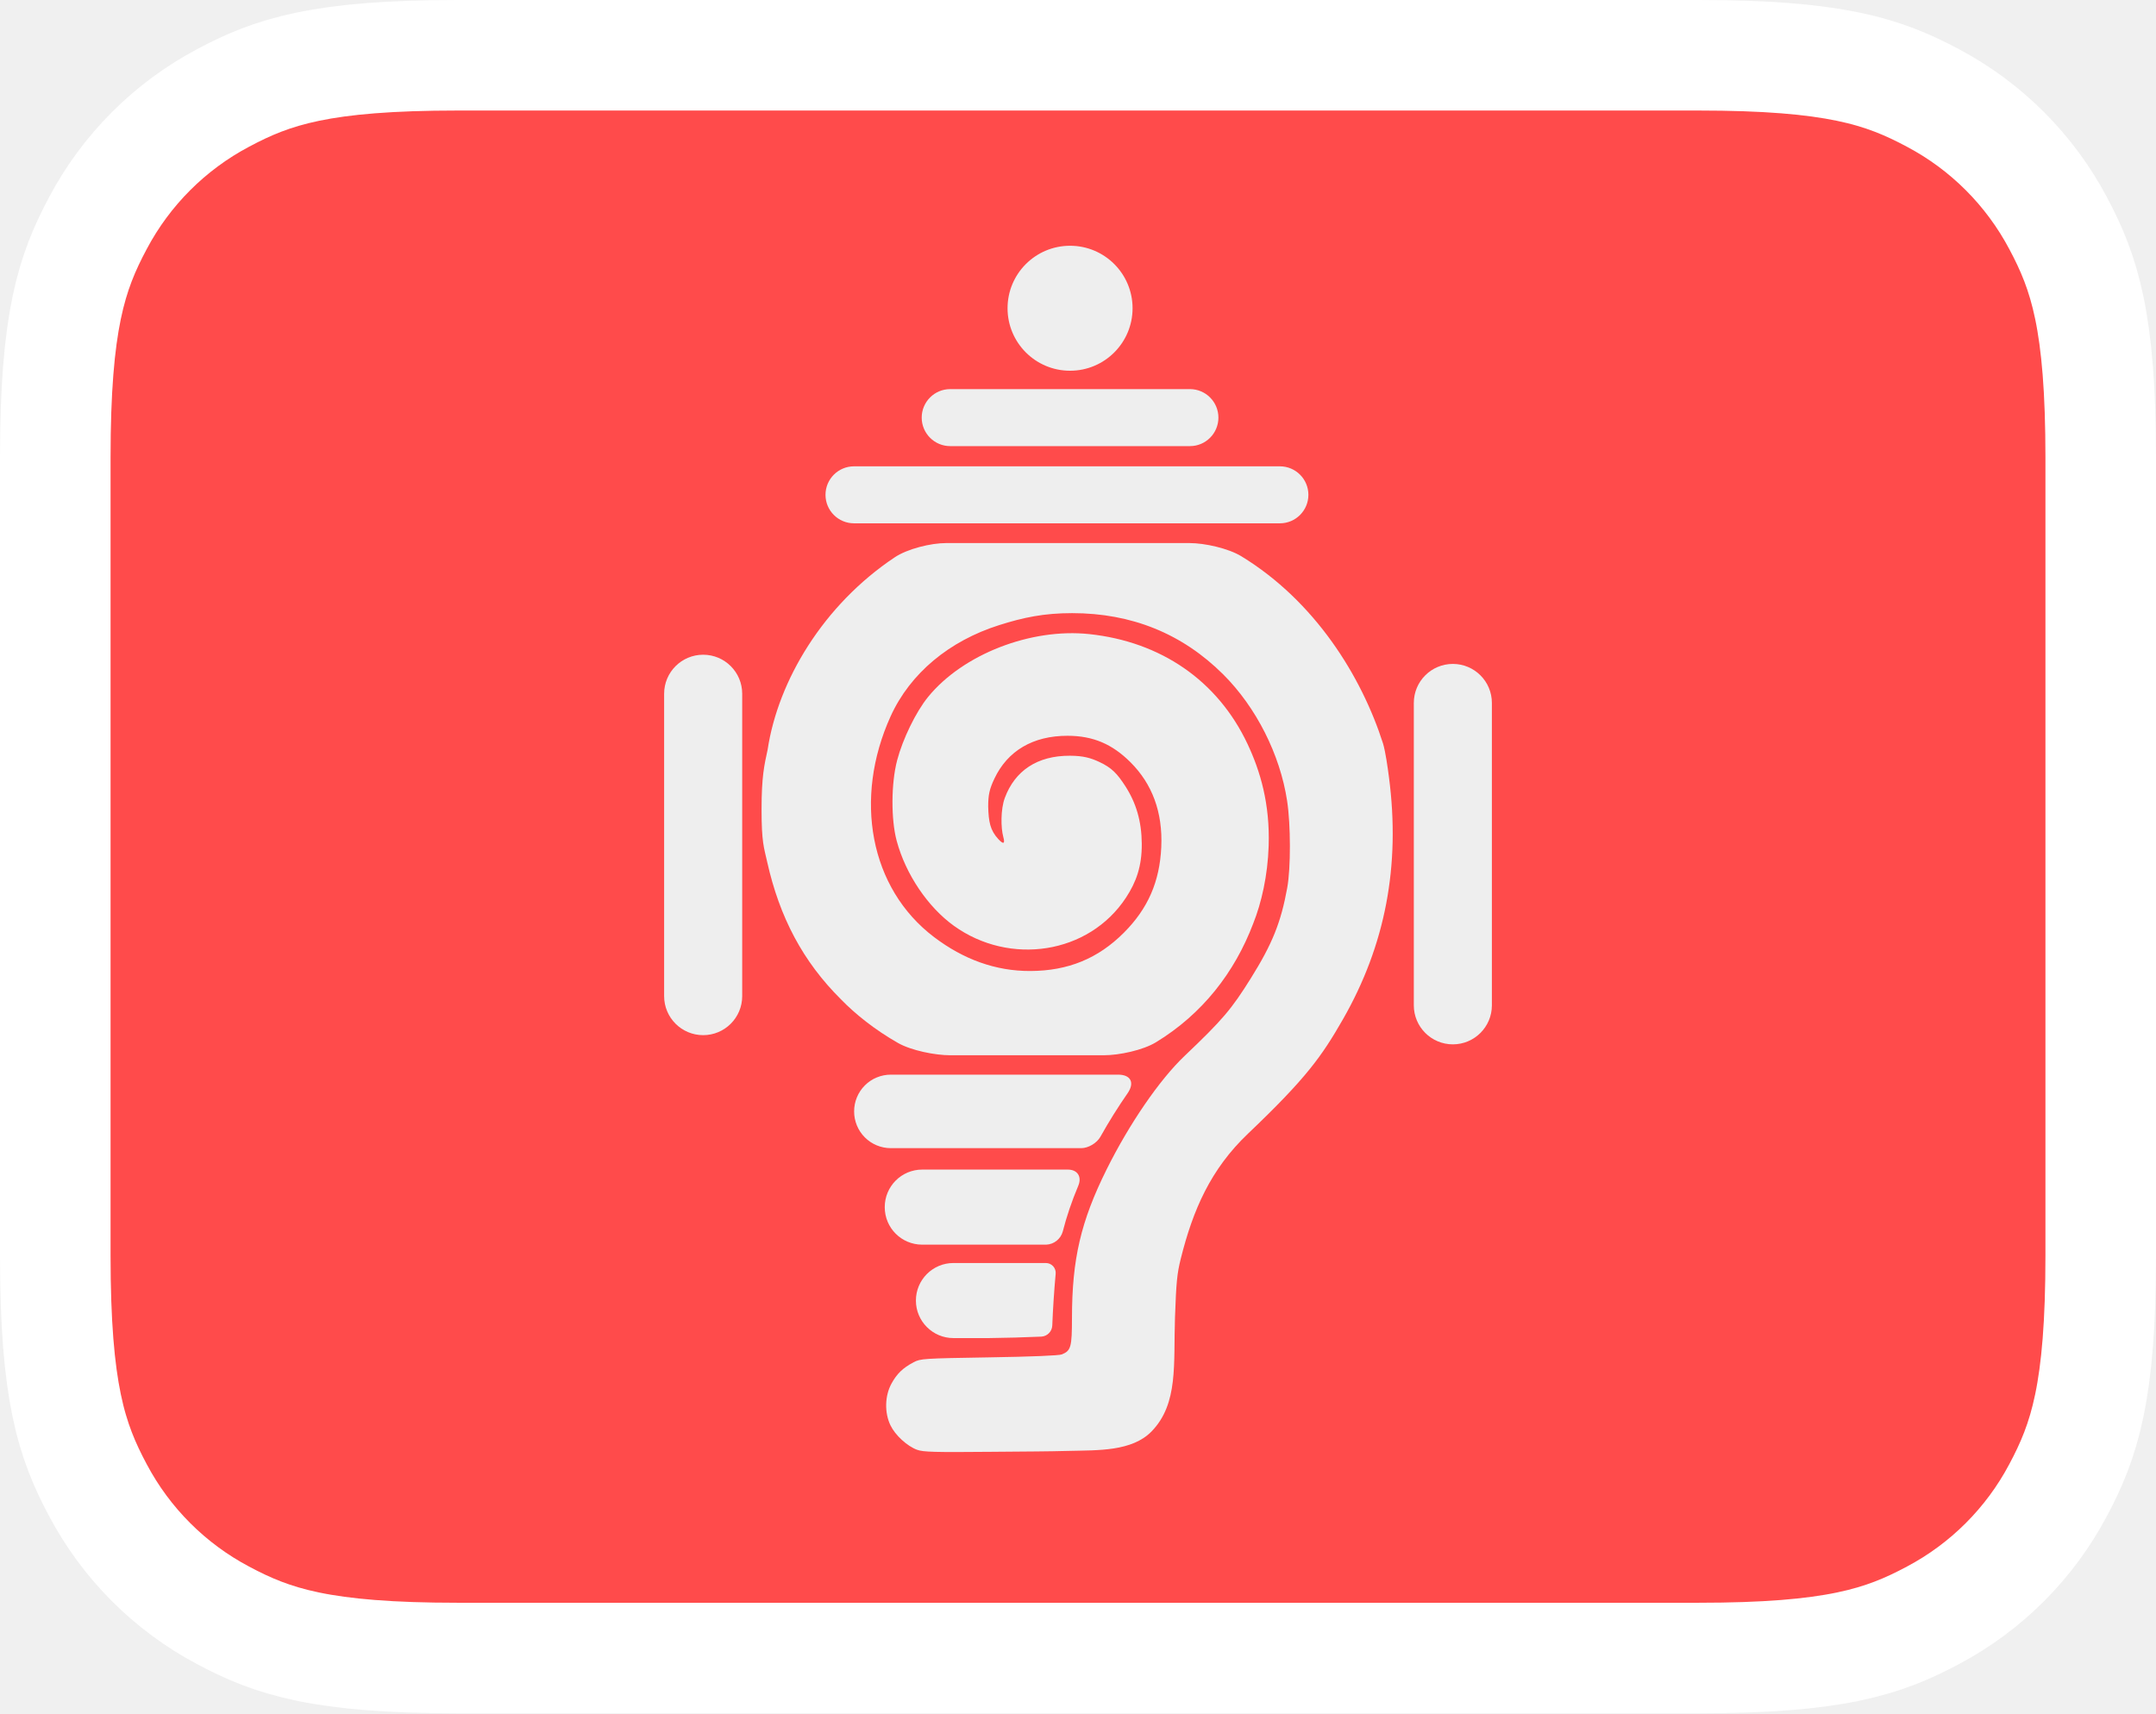
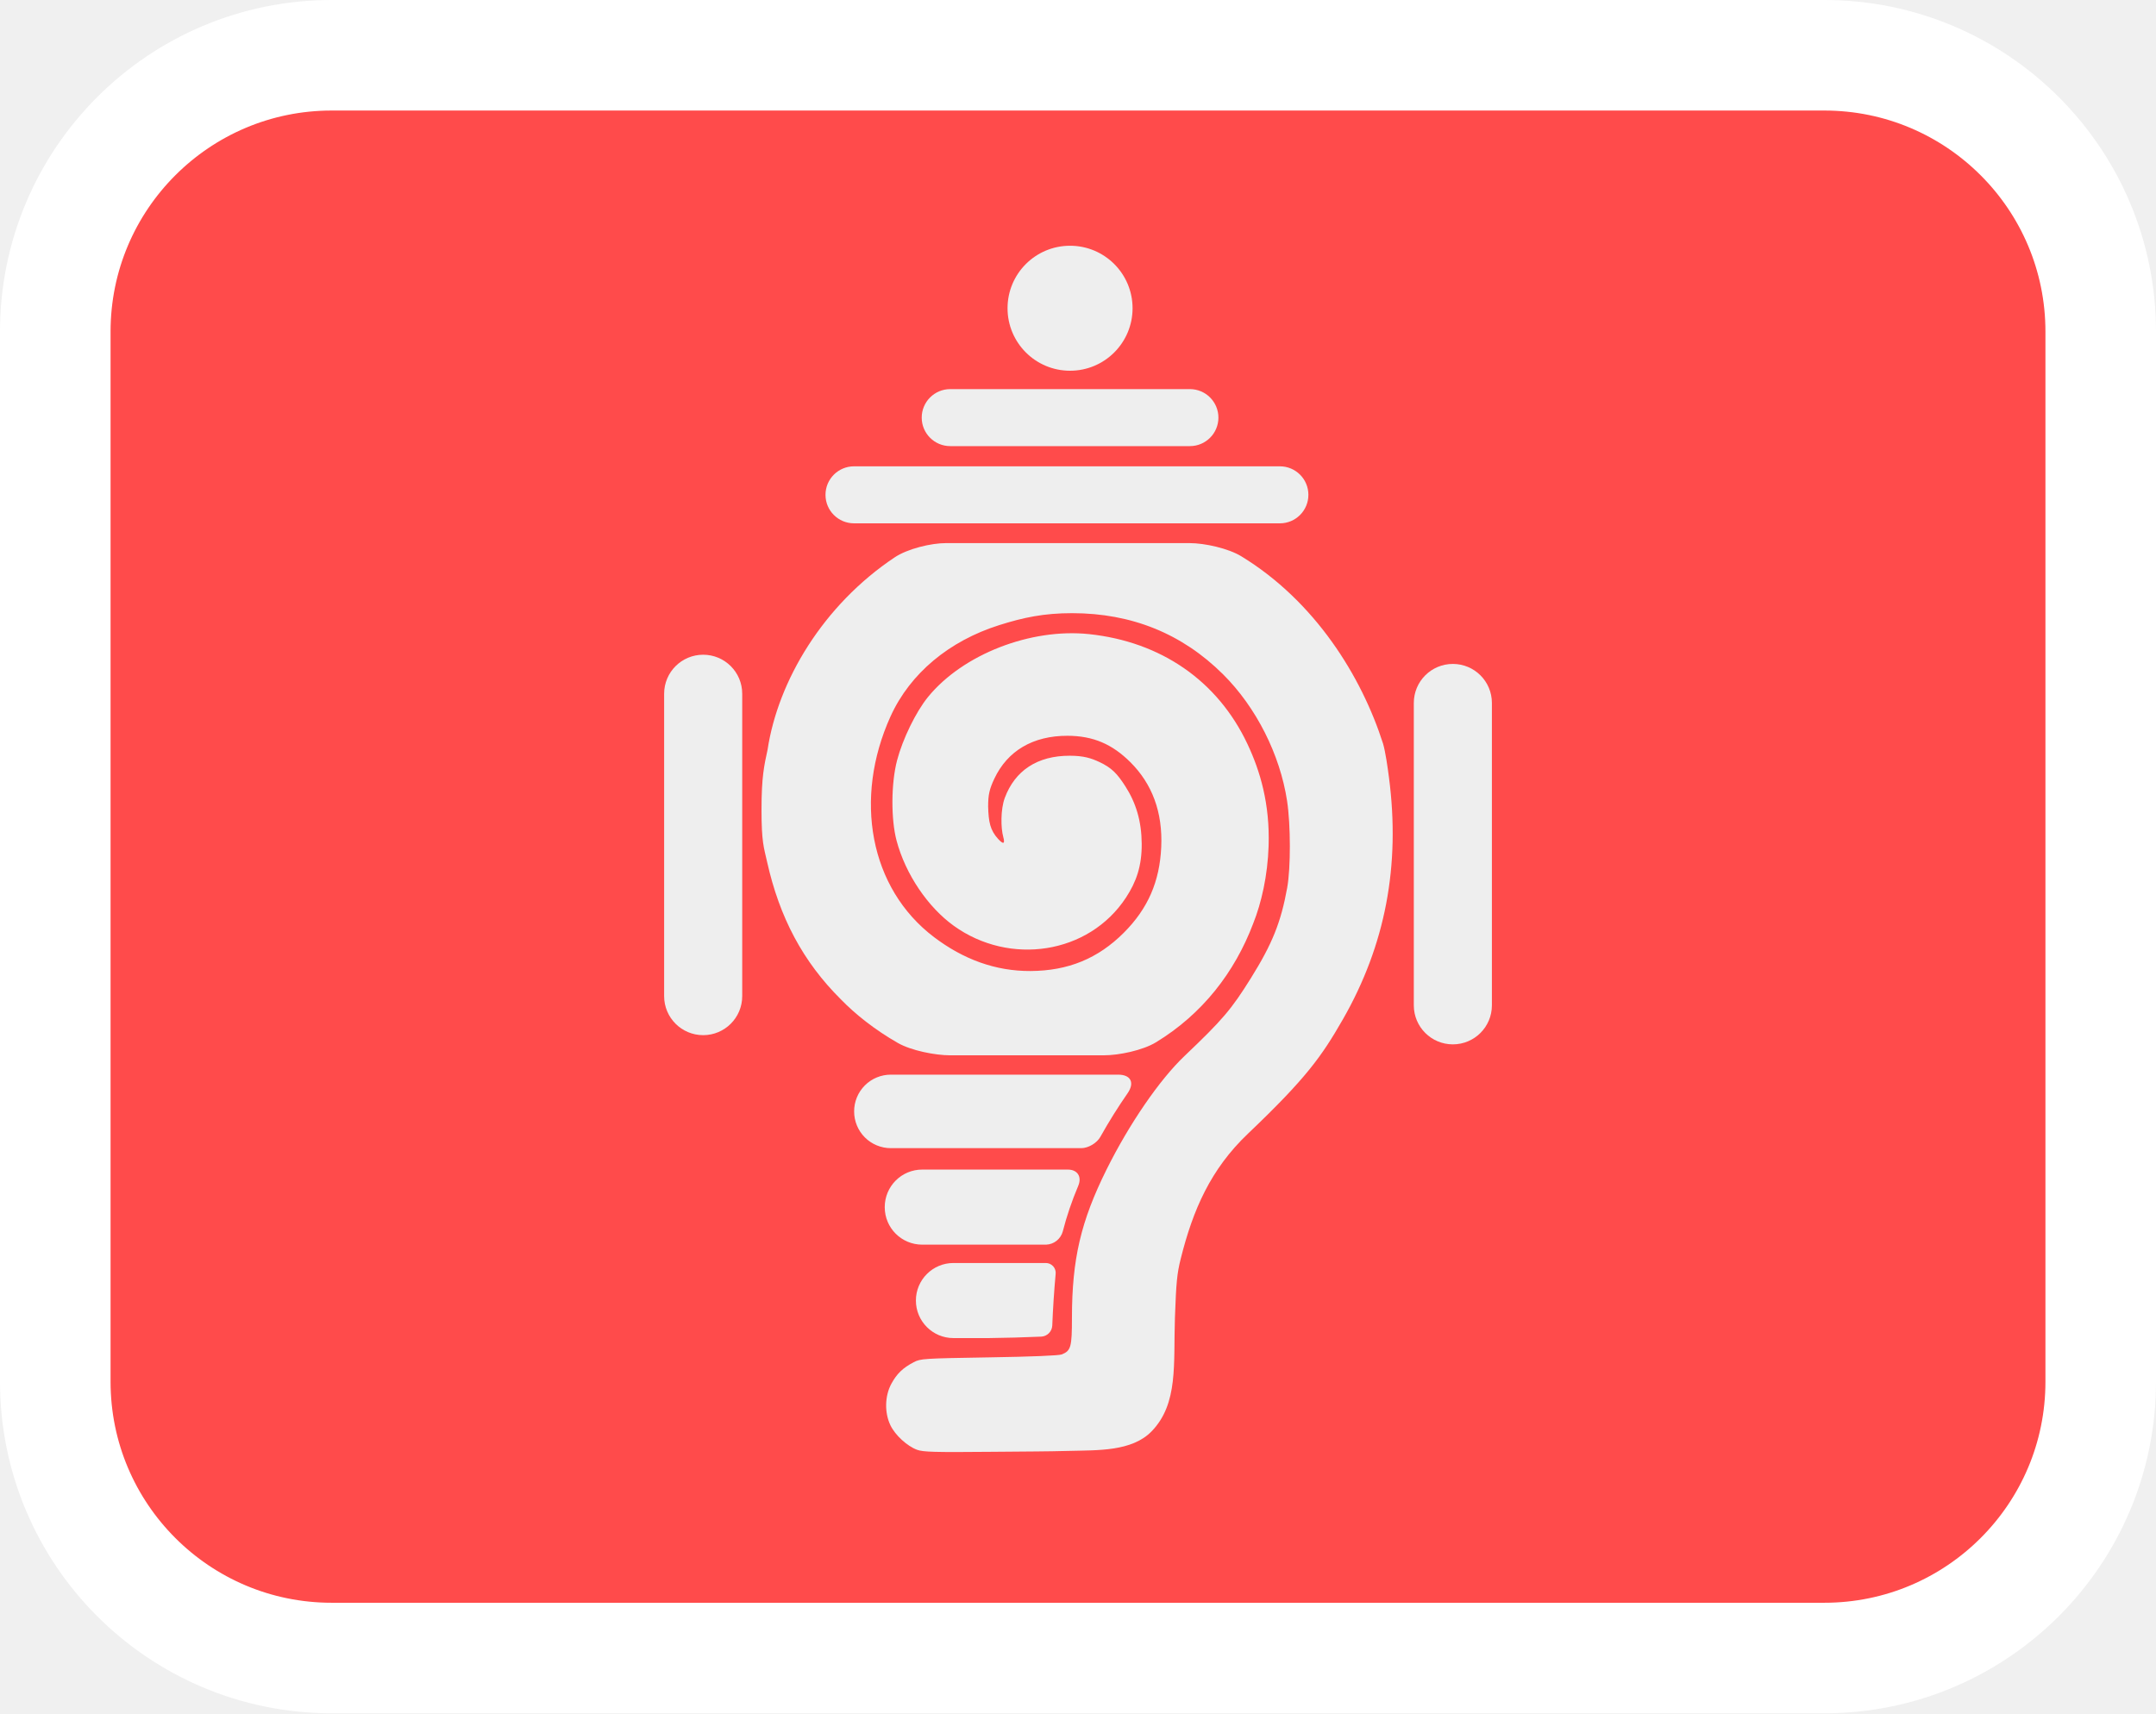
<svg xmlns="http://www.w3.org/2000/svg" width="78" height="62">
-   <path d="M63.437 4H18.563c-4.935 0-6.696.585-8.493 1.545a10.9 10.9 0 0 0-4.525 4.525C4.585 11.867 4 13.628 4 18.563v28.874c0 4.935.585 6.696 1.545 8.493a10.9 10.9 0 0 0 4.525 4.525c1.797.96 3.558 1.545 8.493 1.545h44.874c4.935 0 6.696-.585 8.493-1.545a10.9 10.9 0 0 0 4.525-4.525c.96-1.797 1.545-3.558 1.545-8.493V18.563c0-4.935-.585-6.696-1.545-8.493a10.9 10.9 0 0 0-4.525-4.525C70.133 4.585 68.372 4 63.437 4Z" style="fill:#ff4b4b;fill-opacity:1;fill-rule:nonzero;stroke:#fff;stroke-width:4" transform="translate(-2 -2)" />
-   <g style="display:inline;fill:#eee;fill-opacity:1;fill-rule:nonzero;stroke:#ff4b4b;stroke-width:1;stroke-opacity:1" transform="translate(34.366 25.92)scale(.23282)">
-     <rect width="59.132" height="12.132" x="-9.566" y="32.276" ry="6.066" style="fill:#eee;fill-opacity:1;stroke:none;stroke-width:6;stroke-linecap:round;stroke-linejoin:round;stroke-miterlimit:4;stroke-dasharray:none;stroke-opacity:1;paint-order:stroke fill markers;stop-color:#000" transform="rotate(90)" />
-     <rect width="59.132" height="12.132" x="-8.137" y="-84.218" ry="6.066" style="fill:#eee;fill-opacity:1;stroke:none;stroke-width:6;stroke-linecap:round;stroke-linejoin:round;stroke-miterlimit:4;stroke-dasharray:none;stroke-opacity:1;paint-order:stroke fill markers;stop-color:#000" transform="rotate(90)" />
-     <rect width="75.036" height="8.859" x="-19.332" y="-38.849" ry="4.43" style="display:inline;fill:#eee;fill-opacity:1;stroke:none;stroke-width:6.141;stroke-linejoin:round;stroke-miterlimit:4;stroke-dasharray:none;stroke-opacity:1;paint-order:stroke markers fill;stop-color:#000" />
-     <rect width="46.106" height="8.862" x="-4.383" y="-50.851" ry="4.431" style="display:inline;fill:#eee;fill-opacity:1;stroke:none;stroke-width:6.138;stroke-linejoin:round;stroke-miterlimit:4;stroke-dasharray:none;stroke-opacity:1;paint-order:stroke markers fill;stop-color:#000" />
-     <rect width="19.426" height="19.426" x="8.957" y="-73.132" ry="9.713" style="display:inline;fill:#eee;fill-opacity:1;stroke:none;stroke-width:5.574;stroke-linejoin:round;stroke-miterlimit:4;stroke-dasharray:none;stroke-opacity:1;paint-order:stroke markers fill;stop-color:#000" />
-     <path d="M23.387 65.357a83 83 0 0 1 4.225-6.765c1.127-1.622.507-2.888-1.468-2.888H-9.171a5.7 5.7 0 0 0-5.713 5.713 5.7 5.7 0 0 0 5.713 5.712h29.575c1.114 0 2.438-.8 2.983-1.772" style="display:inline;fill:#eee;fill-opacity:1;fill-rule:nonzero;stroke:none;stroke-width:6;stroke-linecap:round;stroke-linejoin:round;stroke-miterlimit:4;stroke-dasharray:none;stroke-opacity:1;paint-order:stroke fill markers;stop-color:#000" />
-     <path d="M36.494 47.705a1.358 1.358 0 1 0 0 2.717h1.276a60 60 0 0 0 1.905-.053.42.42 0 0 0 .394-.4c.024-.6.066-1.254.122-1.865a.357.357 0 0 0-.362-.399zm-1.129-3.381c-.752 0-1.357.607-1.357 1.36 0 .752.605 1.357 1.357 1.357h4.486a.65.65 0 0 0 .598-.477c.14-.548.324-1.092.56-1.653.138-.327-.025-.587-.38-.587z" style="display:inline;fill:#eee;fill-opacity:1;fill-rule:nonzero;stroke:none;stroke-width:1.359;stroke-linecap:round;stroke-linejoin:round;stroke-miterlimit:4;stroke-dasharray:none;stroke-opacity:1;paint-order:stroke markers fill;stop-color:#000" transform="translate(-156.195 -119.918)scale(4.29512)" />
-     <path d="M-5.107 114.011c-1.547-.57-3.392-2.268-4.13-3.8-.943-1.958-.883-4.584.148-6.47.856-1.565 1.765-2.442 3.46-3.339 1.064-.562 1.508-.59 11.71-.755 6.544-.105 10.875-.281 11.314-.46 1.414-.574 1.57-1.14 1.573-5.684.005-9.122 1.378-15.009 5.384-23.069 3.518-7.08 8.22-13.934 12.08-17.608 5.937-5.65 7.301-7.25 10.349-12.133 3.322-5.325 4.666-8.67 5.636-14.036.558-3.087.55-9.77-.018-13.503-1.094-7.206-4.808-14.559-9.93-19.66-6.36-6.334-14.222-9.524-23.478-9.524-4.373 0-7.56.664-11.377 1.876C-.059-11.717-6.166-6.717-9.222.026c-5.76 12.714-3.276 26.707 6.782 34.314 4.548 3.44 9.533 5.28 14.963 5.255 5.84-.027 10.495-1.936 14.506-5.95 3.737-3.74 5.569-7.932 5.814-13.3.248-5.45-1.419-9.85-4.802-13.215-2.803-2.789-5.764-4.091-9.757-4.097-5.387-.008-9.33 2.347-11.369 6.66-.765 1.618-.965 2.51-.967 4.343.065 2.369.306 3.67 1.553 5.033.793.867 1.11.815.79-.335-.377-1.361-.429-4.256.25-6.07 1.571-4.199 5.022-6.543 10.09-6.531 2.16.004 3.311.378 4.563.958 1.97.914 2.82 1.849 4.06 3.766 1.672 2.588 2.534 5.446 2.56 8.95.025 3.48-.843 5.926-2.444 8.37C21.594 36.993 9.288 38.821.603 32.558c-3.988-2.877-7.472-7.956-8.88-13.221-.88-3.29-.873-8.877.078-12.5.867-3.3 2.913-7.517 4.807-9.841 5.4-6.627 15.964-10.735 25.05-9.767 11.087 1.183 19.935 7.196 24.59 17.08 1.985 4.212 3.492 9.304 3.284 15.822-.148 4.626-1.122 8.886-2.403 12.086-2.888 7.621-7.925 14.083-15.114 18.456-2.025 1.232-5.712 2.016-8.085 2.016H11.914l-11.848.002c-2.372 0-6.077-.741-8.138-1.914-3.56-2.026-6.657-4.503-8.855-6.775-5.918-5.88-9.54-12.75-11.467-21.362-.506-2.259-.874-3.043-.874-8.135 0-5.135.415-6.878.945-9.329 1.613-10.657 8.606-22.455 19.76-29.889 1.973-1.315 5.605-2.208 7.977-2.208h37.809c2.372 0 6.042.818 8.065 2.054 11.466 7.003 18.674 18.655 22.02 29.113.384 1.314.714 3.675.916 5.225 1.798 13.742-.551 26.099-7.155 37.636-3.288 5.744-5.696 9.149-14.74 17.759-5.815 5.535-8.558 11.846-10.454 19.443-.576 2.305-.708 3.653-.9 9.146-.251 7.206.561 13.372-3.631 17.693-3.057 3.15-8.38 2.922-12.815 3.036-3.892.1-5.541.083-12.046.143-8.931.082-10.634.036-11.59-.317" style="color:#000;fill:#eee;fill-opacity:1;fill-rule:nonzero;stroke:none;stroke-width:6;stroke-linecap:round;stroke-linejoin:round;-inkscape-stroke:none;paint-order:stroke markers fill" />
-   </g>
+   <rect x="2" y="2" width="74" height="58" rx="10" fill="#ff4b4b" />
+   <rect width="13.767" height="2.825" x="23.693" y="-26.852" ry="1.412" style="fill:#eeeeee;fill-opacity:1;fill-rule:nonzero;stroke:none;stroke-width:1.397;stroke-linecap:round;stroke-linejoin:round;stroke-miterlimit:4;stroke-dasharray:none;stroke-opacity:1;paint-order:stroke fill markers;stop-color:#000000" transform="rotate(90)" id="rect1" />
+   <rect width="13.767" height="2.825" x="24.026" y="-53.974" ry="1.412" style="fill:#eeeeee;fill-opacity:1;fill-rule:nonzero;stroke:none;stroke-width:1.397;stroke-linecap:round;stroke-linejoin:round;stroke-miterlimit:4;stroke-dasharray:none;stroke-opacity:1;paint-order:stroke fill markers;stop-color:#000000" transform="rotate(90)" id="rect2" />
+   <rect width="17.47" height="2.063" x="29.865" y="16.875" ry="1.031" style="display:inline;fill:#eeeeee;fill-opacity:1;fill-rule:nonzero;stroke:none;stroke-width:1.43;stroke-linejoin:round;stroke-miterlimit:4;stroke-dasharray:none;stroke-opacity:1;paint-order:stroke markers fill;stop-color:#000000" id="rect3" />
+   <rect width="10.734" height="2.063" x="33.346" y="14.081" ry="1.032" style="display:inline;fill:#eeeeee;fill-opacity:1;fill-rule:nonzero;stroke:none;stroke-width:1.429;stroke-linejoin:round;stroke-miterlimit:4;stroke-dasharray:none;stroke-opacity:1;paint-order:stroke markers fill;stop-color:#000000" id="rect4" />
+   <rect width="4.523" height="4.523" x="36.451" y="8.893" ry="2.261" style="display:inline;fill:#eeeeee;fill-opacity:1;fill-rule:nonzero;stroke:none;stroke-width:1.298;stroke-linejoin:round;stroke-miterlimit:4;stroke-dasharray:none;stroke-opacity:1;paint-order:stroke markers fill;stop-color:#000000" id="rect5" />
+   <path d="m 39.811,41.136 a 19.324,19.324 0 0 1 0.984,-1.575 c 0.262,-0.378 0.118,-0.672 -0.342,-0.672 h -8.222 a 1.327,1.327 0 0 0 -1.33,1.33 1.327,1.327 0 0 0 1.33,1.33 h 6.886 c 0.259,0 0.568,-0.186 0.695,-0.413" style="display:inline;fill:#eeeeee;fill-opacity:1;fill-rule:nonzero;stroke:none;stroke-width:1.397;stroke-linecap:round;stroke-linejoin:round;stroke-miterlimit:4;stroke-dasharray:none;stroke-opacity:1;paint-order:stroke fill markers;stop-color:#000000" id="path5" />
+   <path d="m 34.494,45.705 a 1.358,1.358 0 1 0 0,2.717 h 1.276 a 59.999,59.999 0 0 0 1.905,-0.053 0.42,0.42 0 0 0 0.394,-0.4 c 0.024,-0.6 0.066,-1.254 0.122,-1.865 a 0.357,0.357 0 0 0 -0.362,-0.399 z m -1.129,-3.381 c -0.752,0 -1.357,0.607 -1.357,1.36 0,0.752 0.605,1.357 1.357,1.357 h 4.486 a 0.65,0.65 0 0 0 0.598,-0.477 c 0.14,-0.548 0.324,-1.092 0.56,-1.653 0.138,-0.327 -0.025,-0.587 -0.38,-0.587 z" style="display:inline;fill:#eeeeee;fill-opacity:1;fill-rule:nonzero;stroke:none;stroke-width:1.359;stroke-linecap:round;stroke-linejoin:round;stroke-miterlimit:4;stroke-dasharray:none;stroke-opacity:1;paint-order:stroke markers fill;stop-color:#000000" id="path6" />
+   <path d="m 33.177,52.464 c -0.36,-0.133 -0.79,-0.528 -0.962,-0.885 -0.22,-0.456 -0.206,-1.067 0.034,-1.506 0.199,-0.364 0.411,-0.569 0.806,-0.777 0.248,-0.131 0.351,-0.137 2.726,-0.176 1.524,-0.024 2.532,-0.065 2.634,-0.107 0.329,-0.134 0.366,-0.265 0.366,-1.323 0.001,-2.124 0.321,-3.494 1.254,-5.371 0.819,-1.648 1.914,-3.244 2.812,-4.099 1.382,-1.315 1.7,-1.688 2.409,-2.825 0.773,-1.24 1.086,-2.019 1.312,-3.268 0.13,-0.719 0.128,-2.275 -0.004,-3.144 -0.255,-1.678 -1.119,-3.39 -2.312,-4.577 -1.481,-1.475 -3.311,-2.217 -5.466,-2.217 -1.018,0 -1.76,0.155 -2.649,0.437 -1.786,0.567 -3.208,1.731 -3.92,3.301 -1.341,2.96 -0.763,6.218 1.579,7.989 1.059,0.801 2.219,1.229 3.484,1.223 1.36,-0.006 2.443,-0.451 3.377,-1.385 0.87,-0.871 1.297,-1.847 1.354,-3.097 0.058,-1.269 -0.33,-2.293 -1.118,-3.077 -0.653,-0.649 -1.342,-0.952 -2.272,-0.954 -1.254,-0.002 -2.172,0.546 -2.647,1.551 -0.178,0.377 -0.225,0.584 -0.225,1.011 0.015,0.552 0.071,0.854 0.362,1.172 0.185,0.202 0.258,0.19 0.184,-0.078 -0.088,-0.317 -0.1,-0.991 0.058,-1.413 0.366,-0.978 1.169,-1.523 2.349,-1.521 0.503,9.31e-4 0.771,0.088 1.062,0.223 0.459,0.213 0.657,0.43 0.945,0.877 0.389,0.603 0.59,1.268 0.596,2.084 0.006,0.81 -0.196,1.38 -0.569,1.949 -1.345,2.053 -4.21,2.478 -6.232,1.02 -0.928,-0.67 -1.74,-1.852 -2.067,-3.078 -0.205,-0.766 -0.203,-2.067 0.018,-2.91 0.202,-0.768 0.678,-1.75 1.119,-2.291 1.257,-1.543 3.717,-2.499 5.832,-2.274 2.581,0.275 4.641,1.675 5.725,3.977 0.462,0.981 0.813,2.166 0.765,3.684 -0.034,1.077 -0.261,2.069 -0.559,2.814 -0.672,1.774 -1.845,3.279 -3.519,4.297 -0.471,0.287 -1.33,0.469 -1.882,0.469 h -2.798 l -2.758,4.66e-4 c -0.552,0 -1.415,-0.173 -1.895,-0.446 -0.829,-0.472 -1.55,-1.048 -2.062,-1.577 -1.378,-1.369 -2.221,-2.968 -2.67,-4.974 -0.118,-0.526 -0.203,-0.708 -0.203,-1.894 0,-1.196 0.097,-1.601 0.22,-2.172 0.376,-2.481 2.004,-5.228 4.601,-6.959 0.459,-0.306 1.305,-0.514 1.857,-0.514 h 8.803 c 0.552,0 1.407,0.19 1.878,0.478 2.67,1.63 4.348,4.343 5.127,6.778 0.089,0.306 0.166,0.856 0.213,1.216 0.419,3.199 -0.128,6.076 -1.666,8.762 -0.766,1.337 -1.326,2.13 -3.432,4.135 -1.354,1.289 -1.992,2.758 -2.434,4.527 -0.134,0.537 -0.165,0.85 -0.21,2.129 -0.058,1.678 0.131,3.113 -0.845,4.119 -0.712,0.733 -1.951,0.68 -2.984,0.707 -0.906,0.023 -1.29,0.019 -2.805,0.033 -2.079,0.019 -2.476,0.008 -2.698,-0.074" style="color:#000000;fill:#eeeeee;fill-opacity:1;fill-rule:nonzero;stroke:none;stroke-width:1.397;stroke-linecap:round;stroke-linejoin:round;stroke-opacity:1;-inkscape-stroke:none;paint-order:stroke markers fill" id="path7" />
+   <rect x="2" y="2" width="74" height="58" rx="10" fill="none" stroke="#fff" stroke-width="4" />
</svg>
